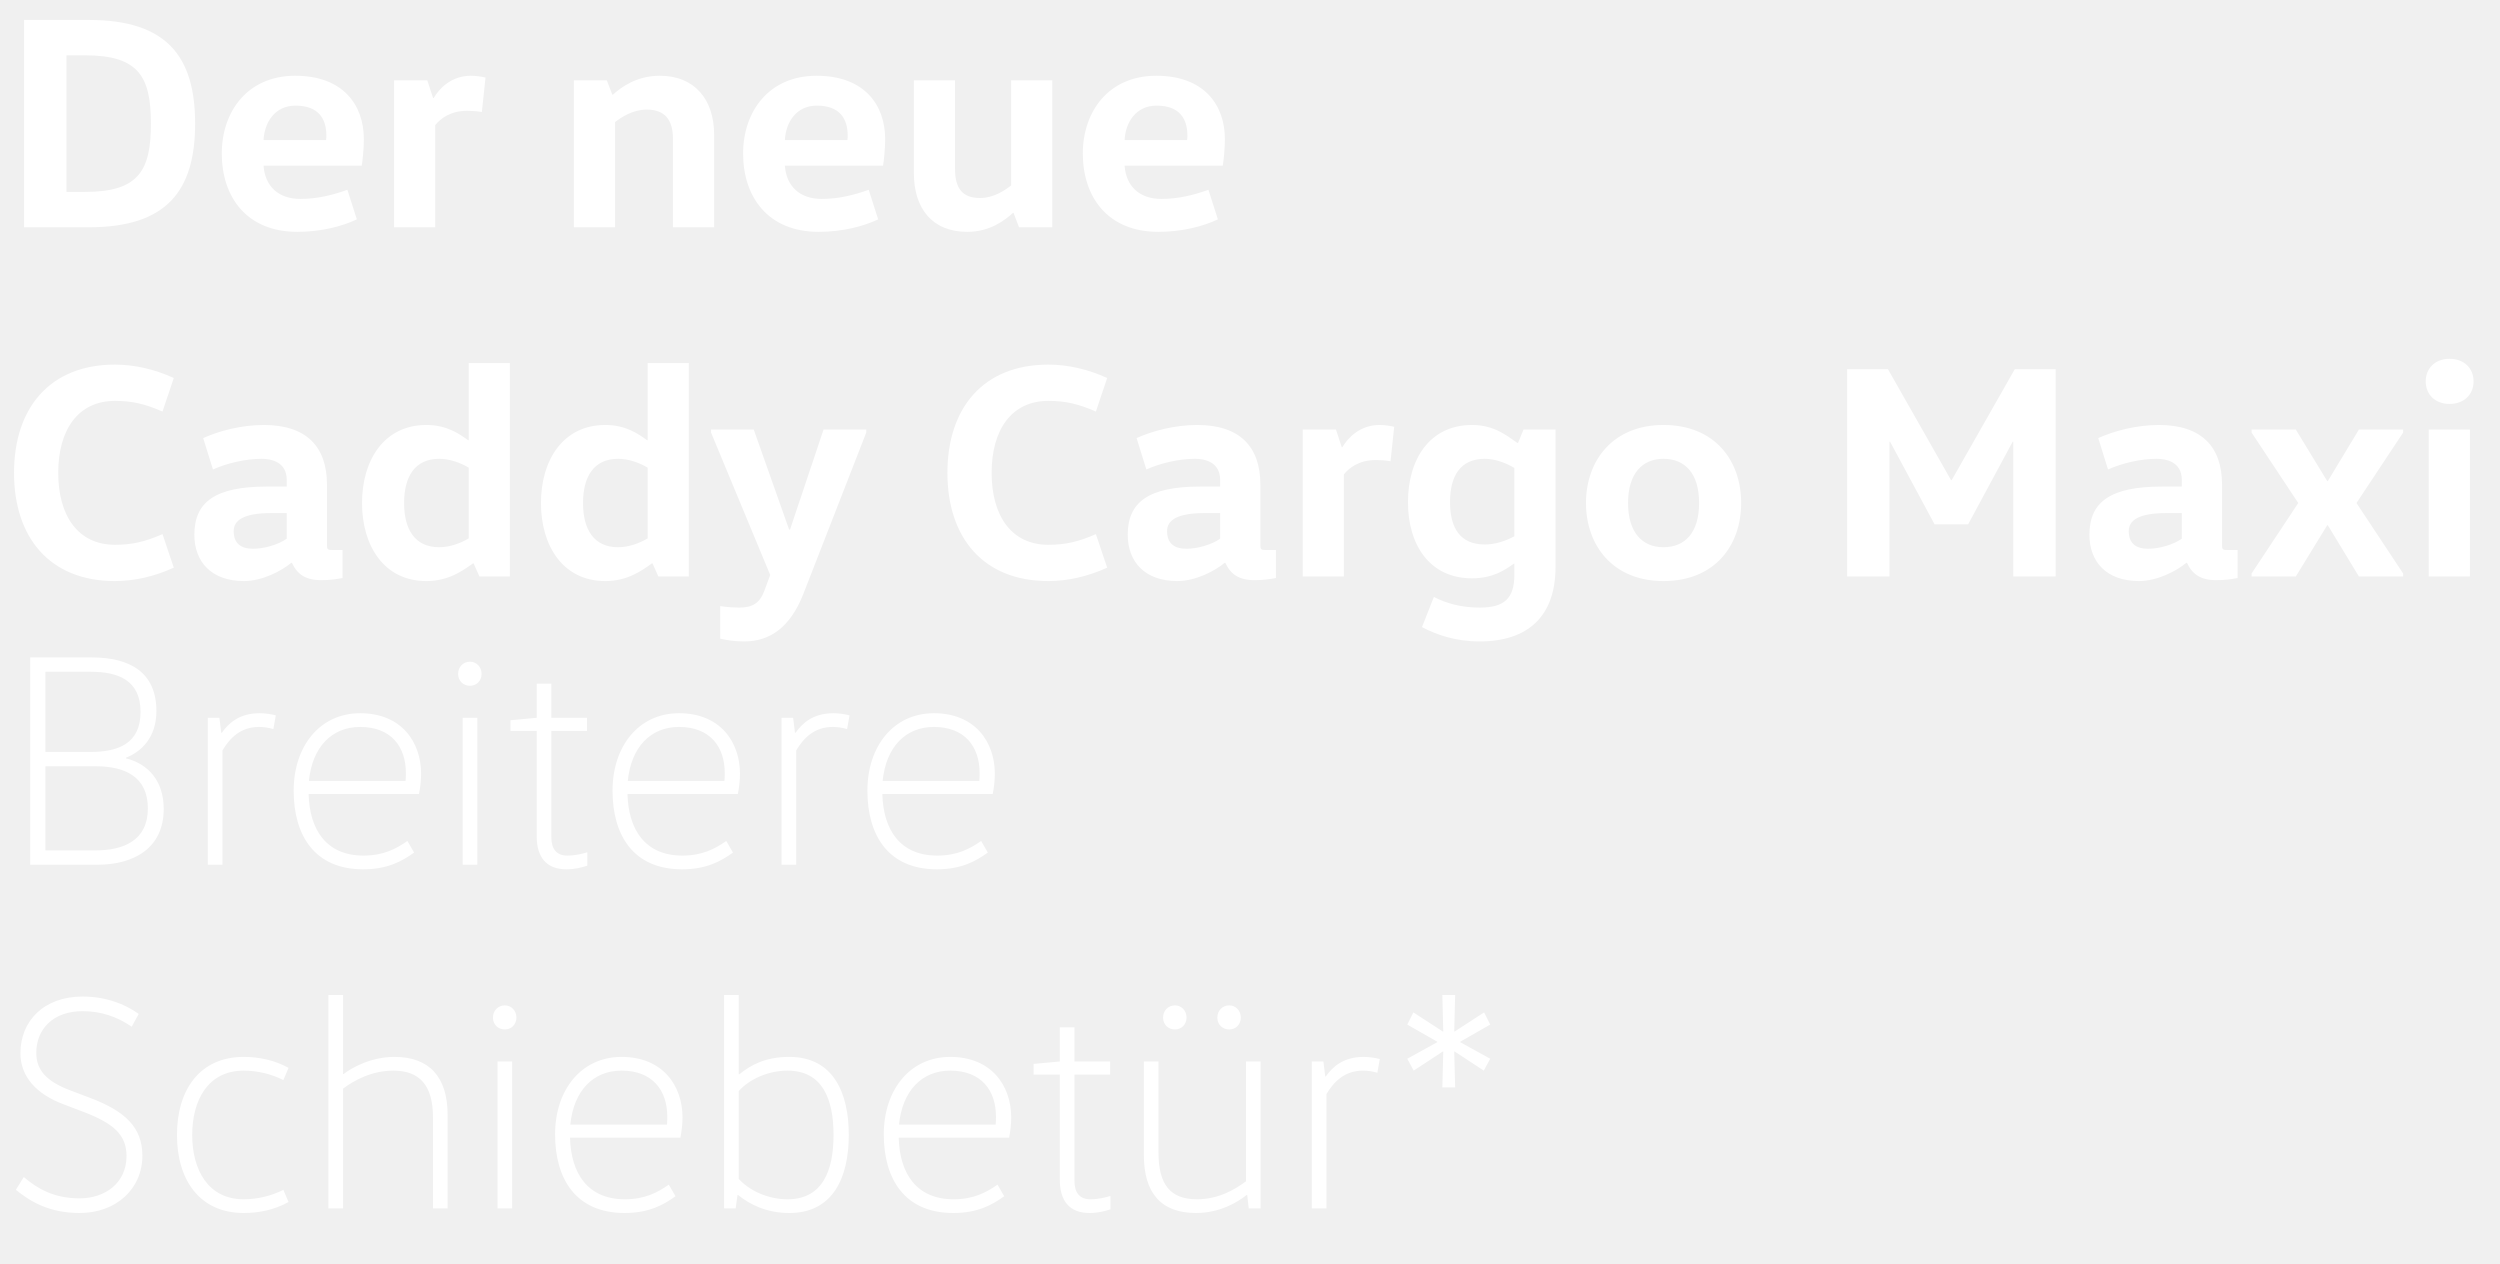
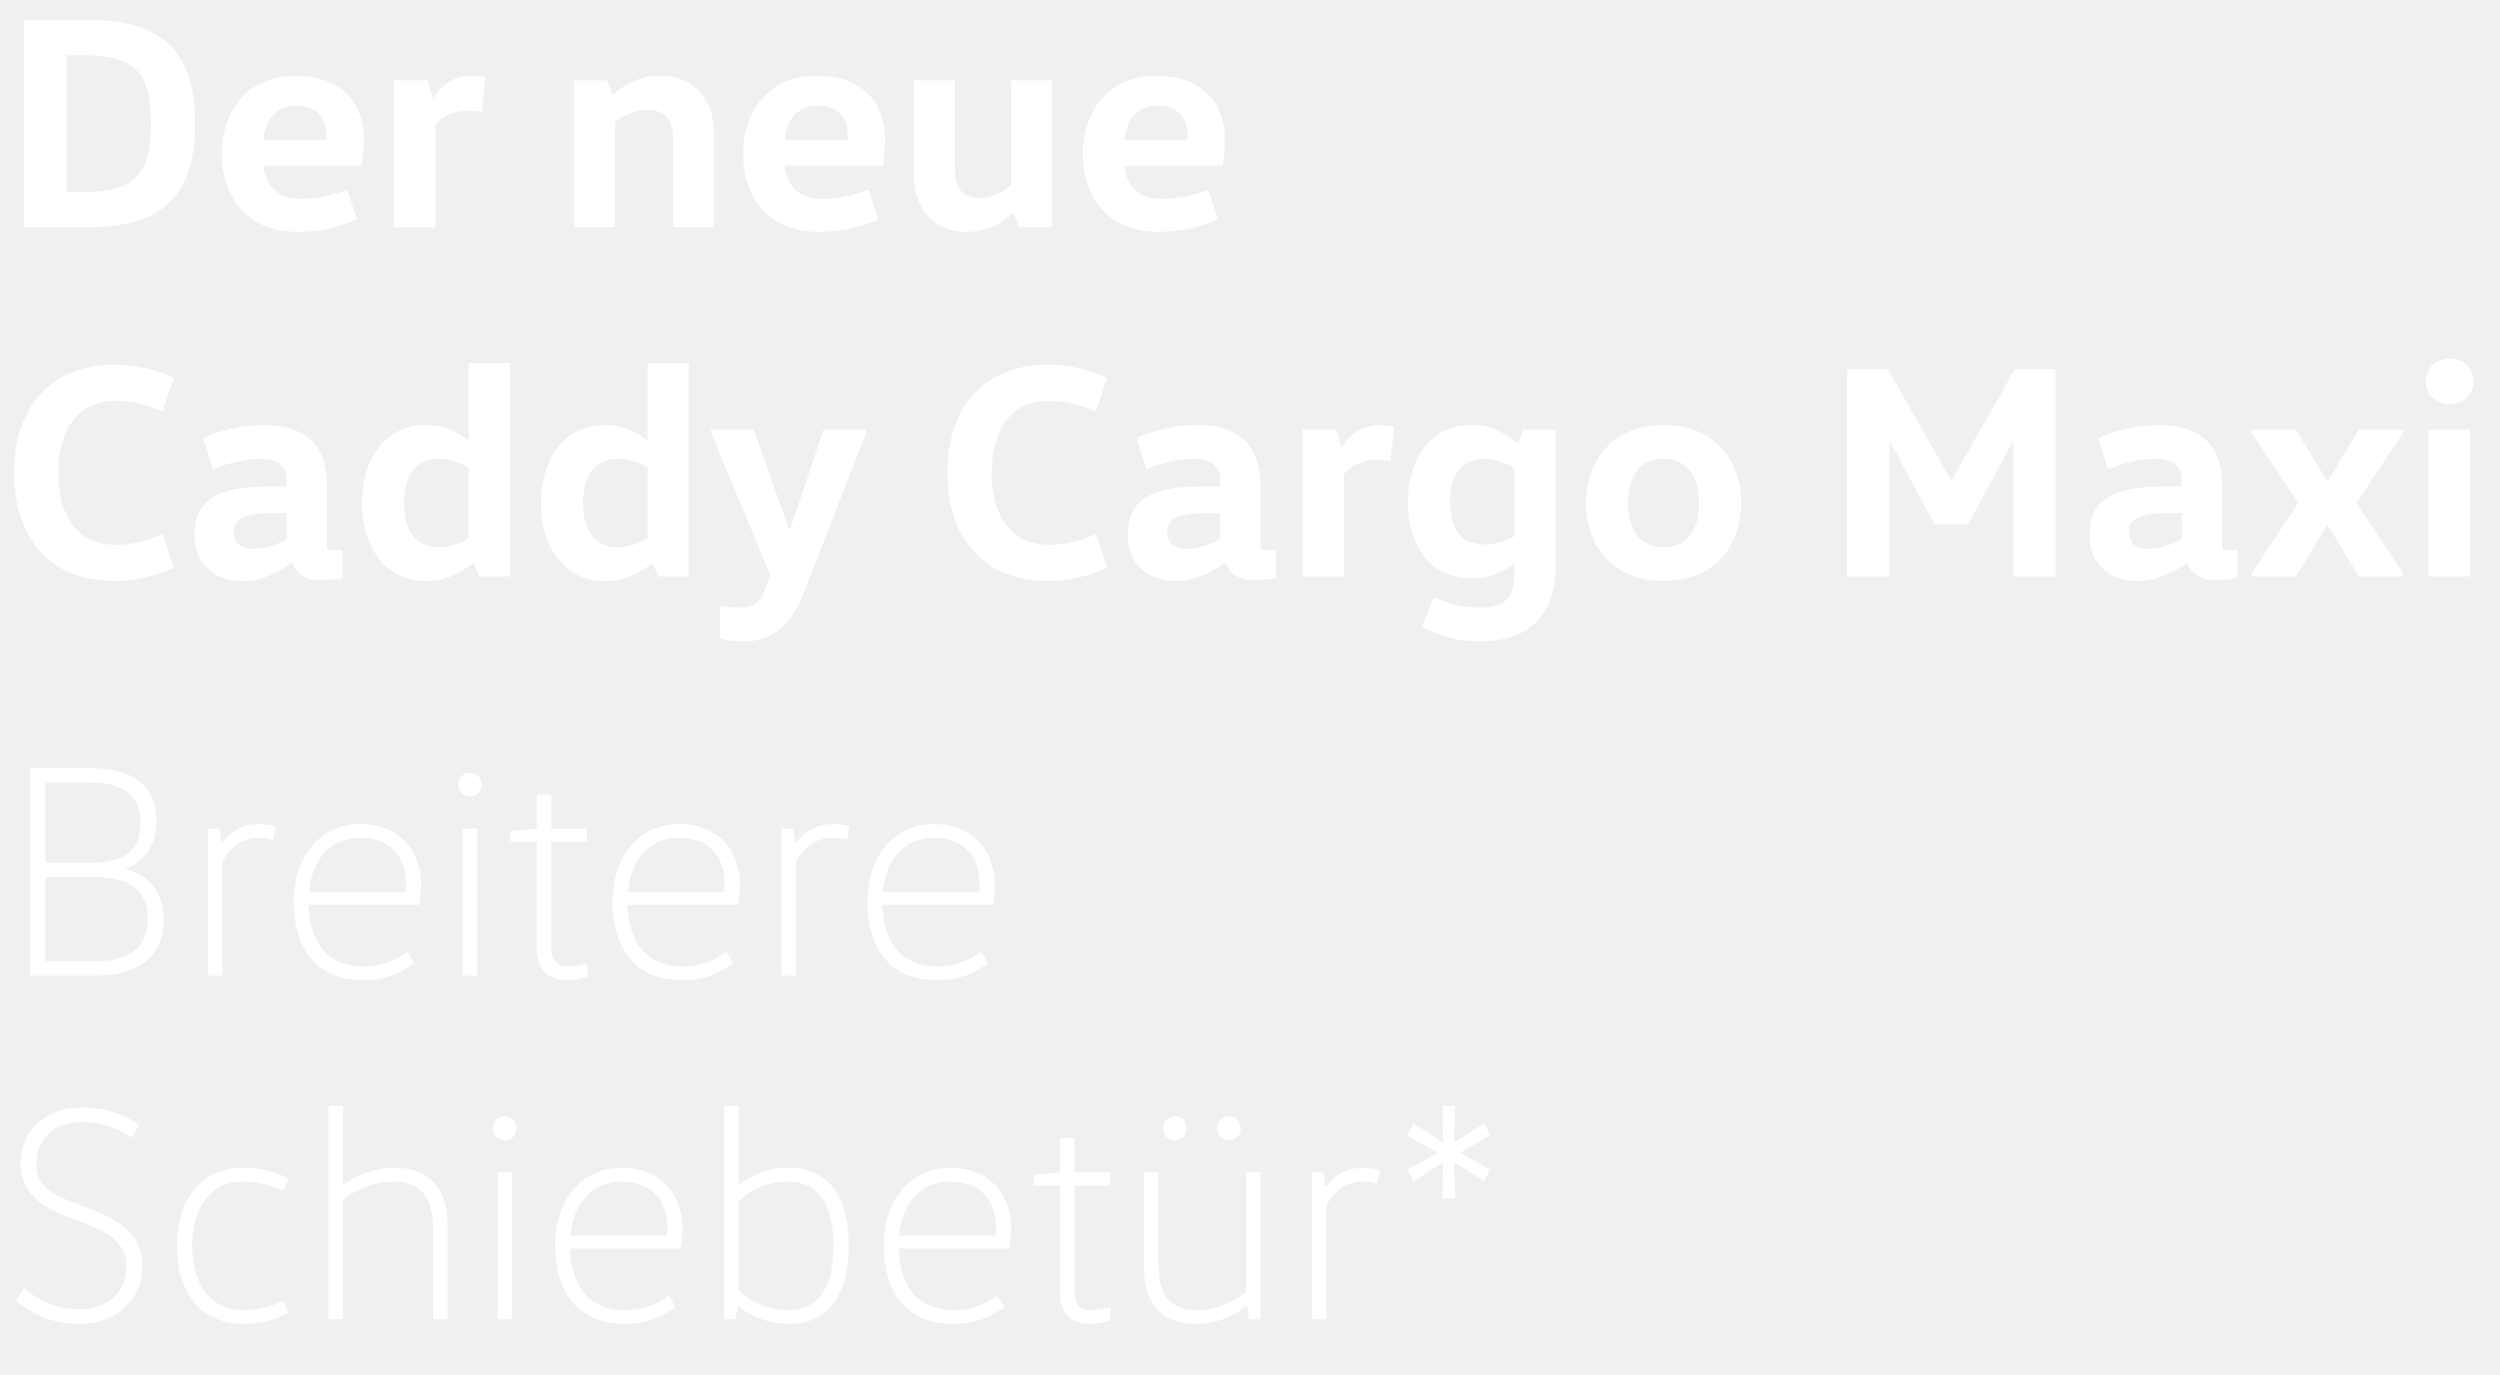
- <svg xmlns="http://www.w3.org/2000/svg" viewBox="0 0 451 228" fill="none">
+ <svg xmlns="http://www.w3.org/2000/svg" viewBox="0 0 451 248" fill="none">
  <path d="M4.345 41H16.06C30.085 41 35.2 34.4 35.2 22.3C35.2 10.2 30.085 3.6 16.06 3.6H4.345V41ZM11.99 34.62V9.98H15.345C25.025 9.98 27.225 13.83 27.225 22.3C27.225 30.77 25.025 34.62 15.345 34.62H11.99ZM65.254 29.89C65.419 28.955 65.639 26.81 65.639 25.105C65.639 18.89 61.844 13.665 53.264 13.665C44.629 13.665 40.009 20.155 40.009 27.69C40.009 35.5 44.464 41.825 53.649 41.825C57.884 41.825 61.734 40.835 64.374 39.57L62.669 34.235C60.084 35.17 57.279 35.885 54.199 35.885C50.239 35.885 47.819 33.63 47.544 29.89H65.254ZM47.544 25.27C47.709 22.08 49.579 19.055 53.319 19.055C57.499 19.055 58.874 21.475 58.874 24.445C58.874 24.72 58.874 24.995 58.819 25.27H47.544ZM71.087 14.49V41H78.512V22.575C79.447 21.42 81.207 19.99 84.287 19.99C84.947 19.99 86.102 20.045 86.927 20.21L87.587 13.995C86.927 13.83 85.882 13.665 84.947 13.665C81.427 13.665 79.227 15.975 78.237 17.68H78.127L77.082 14.49H71.087ZM103.528 14.49V41H110.953V22.025C112.108 21.145 114.143 19.77 116.673 19.77C119.918 19.77 121.403 21.585 121.403 25.05V41H128.828V24.28C128.828 17.9 125.253 13.665 119.038 13.665C114.858 13.665 112.108 15.7 110.568 17.075H110.458L109.468 14.49H103.528ZM159.301 29.89C159.466 28.955 159.686 26.81 159.686 25.105C159.686 18.89 155.891 13.665 147.311 13.665C138.676 13.665 134.056 20.155 134.056 27.69C134.056 35.5 138.511 41.825 147.696 41.825C151.931 41.825 155.781 40.835 158.421 39.57L156.716 34.235C154.131 35.17 151.326 35.885 148.246 35.885C144.286 35.885 141.866 33.63 141.591 29.89H159.301ZM141.591 25.27C141.756 22.08 143.626 19.055 147.366 19.055C151.546 19.055 152.921 21.475 152.921 24.445C152.921 24.72 152.921 24.995 152.866 25.27H141.591ZM164.86 14.49V31.21C164.86 37.59 168.16 41.825 174.485 41.825C178.61 41.825 181.25 39.735 182.735 38.415H182.845L183.835 41H189.83V14.49H182.405V33.465C181.25 34.345 179.27 35.72 176.795 35.72C173.55 35.72 172.285 33.905 172.285 30.44V14.49H164.86ZM220.586 29.89C220.751 28.955 220.971 26.81 220.971 25.105C220.971 18.89 217.176 13.665 208.596 13.665C199.961 13.665 195.341 20.155 195.341 27.69C195.341 35.5 199.796 41.825 208.981 41.825C213.216 41.825 217.066 40.835 219.706 39.57L218.001 34.235C215.416 35.17 212.611 35.885 209.531 35.885C205.571 35.885 203.151 33.63 202.876 29.89H220.586ZM202.876 25.27C203.041 22.08 204.911 19.055 208.651 19.055C212.831 19.055 214.206 21.475 214.206 24.445C214.206 24.72 214.206 24.995 214.151 25.27H202.876ZM2.53 85.3C2.53 96.96 8.965 104.825 20.735 104.825C24.2 104.825 27.885 104 31.35 102.405L29.315 96.355C26.18 97.73 23.815 98.28 20.735 98.28C14.08 98.28 10.505 93.055 10.505 85.3C10.505 77.545 14.08 72.32 20.735 72.32C23.815 72.32 26.18 72.87 29.315 74.245L31.35 68.195C27.885 66.6 24.2 65.775 20.735 65.775C8.965 65.775 2.53 73.64 2.53 85.3ZM58.986 87.39C58.986 80.57 55.246 76.665 47.601 76.665C43.476 76.665 39.461 77.765 36.656 79.03L38.416 84.695C41.001 83.54 44.301 82.77 47.216 82.77C48.811 82.77 51.726 83.265 51.726 86.565V87.775H48.151C38.801 87.775 35.061 90.58 35.061 96.465C35.061 101.305 38.086 104.825 44.026 104.825C47.271 104.825 50.791 103.01 52.551 101.525H52.661C53.596 103.56 55.081 104.66 57.941 104.66C59.536 104.66 60.636 104.495 61.791 104.275V99.215H59.866C59.041 99.215 58.986 99.05 58.986 98.225V87.39ZM51.726 92.56V97.18C50.186 98.28 47.601 98.995 45.676 98.995C43.421 98.995 42.156 98.005 42.156 95.805C42.156 93.825 44.026 92.56 48.921 92.56H51.726ZM84.559 97.125C83.074 98.005 81.149 98.72 79.224 98.72C74.824 98.72 72.899 95.475 72.899 90.745C72.899 86.015 74.824 82.77 79.224 82.77C81.149 82.77 83.074 83.485 84.559 84.365V97.125ZM84.559 65.5V79.415H84.449C82.854 78.26 80.599 76.665 76.914 76.665C69.269 76.665 65.309 83.045 65.309 90.745C65.309 98.445 69.269 104.825 76.914 104.825C80.874 104.825 83.404 103.01 85.329 101.635H85.439L86.484 104H91.984V65.5H84.559ZM116.839 97.125C115.354 98.005 113.429 98.72 111.504 98.72C107.104 98.72 105.179 95.475 105.179 90.745C105.179 86.015 107.104 82.77 111.504 82.77C113.429 82.77 115.354 83.485 116.839 84.365V97.125ZM116.839 65.5V79.415H116.729C115.134 78.26 112.879 76.665 109.194 76.665C101.549 76.665 97.589 83.045 97.589 90.745C97.589 98.445 101.549 104.825 109.194 104.825C113.154 104.825 115.684 103.01 117.609 101.635H117.719L118.764 104H124.264V65.5H116.839ZM156.27 77.49H148.57L142.52 95.53H142.355L135.975 77.49H128.275V78.04L138.945 103.725L137.845 106.695C137.02 108.84 135.7 109.61 133.335 109.61C132.73 109.61 131.19 109.555 129.925 109.335V115.22C131.19 115.495 132.51 115.715 134.27 115.715C138.89 115.715 142.52 113.185 144.885 107.245L156.27 78.04V77.49ZM170.914 85.3C170.914 96.96 177.349 104.825 189.119 104.825C192.584 104.825 196.269 104 199.734 102.405L197.699 96.355C194.564 97.73 192.199 98.28 189.119 98.28C182.464 98.28 178.889 93.055 178.889 85.3C178.889 77.545 182.464 72.32 189.119 72.32C192.199 72.32 194.564 72.87 197.699 74.245L199.734 68.195C196.269 66.6 192.584 65.775 189.119 65.775C177.349 65.775 170.914 73.64 170.914 85.3ZM227.37 87.39C227.37 80.57 223.63 76.665 215.985 76.665C211.86 76.665 207.845 77.765 205.04 79.03L206.8 84.695C209.385 83.54 212.685 82.77 215.6 82.77C217.195 82.77 220.11 83.265 220.11 86.565V87.775H216.535C207.185 87.775 203.445 90.58 203.445 96.465C203.445 101.305 206.47 104.825 212.41 104.825C215.655 104.825 219.175 103.01 220.935 101.525H221.045C221.98 103.56 223.465 104.66 226.325 104.66C227.92 104.66 229.02 104.495 230.175 104.275V99.215H228.25C227.425 99.215 227.37 99.05 227.37 98.225V87.39ZM220.11 92.56V97.18C218.57 98.28 215.985 98.995 214.06 98.995C211.805 98.995 210.54 98.005 210.54 95.805C210.54 93.825 212.41 92.56 217.305 92.56H220.11ZM235.013 77.49V104H242.438V85.575C243.373 84.42 245.133 82.99 248.213 82.99C248.873 82.99 250.028 83.045 250.853 83.21L251.513 76.995C250.853 76.83 249.808 76.665 248.873 76.665C245.353 76.665 243.153 78.975 242.163 80.68H242.053L241.008 77.49H235.013ZM273.191 96.74C271.706 97.565 269.781 98.225 267.856 98.225C263.456 98.225 261.586 95.31 261.586 90.58C261.586 85.85 263.456 82.77 267.856 82.77C269.781 82.77 271.706 83.54 273.191 84.42V96.74ZM280.616 77.49H274.841L273.851 79.91H273.741C271.761 78.535 269.506 76.665 265.546 76.665C257.901 76.665 253.996 82.88 253.996 90.58C253.996 98.28 257.901 104.33 265.546 104.33C269.286 104.33 271.486 102.845 273.081 101.69H273.191V103.67C273.191 108.07 271.266 109.61 266.921 109.61C263.621 109.61 260.871 108.84 258.671 107.685L256.526 113.13C259.111 114.505 262.576 115.715 266.921 115.715C275.611 115.715 280.616 111.205 280.616 102.295V77.49ZM293.702 90.745C293.702 85.41 296.287 82.77 300.082 82.77C303.987 82.77 306.517 85.41 306.517 90.745C306.517 96.08 303.987 98.72 300.082 98.72C296.287 98.72 293.702 96.08 293.702 90.745ZM314.107 90.745C314.107 83.045 309.322 76.665 300.082 76.665C291.007 76.665 286.112 83.045 286.112 90.745C286.112 98.445 291.007 104.825 300.082 104.825C309.322 104.825 314.107 98.445 314.107 90.745ZM351.972 86.62L340.587 66.6H333.217V104H340.862V79.69H340.972L349.002 94.595H355.052L363.082 79.69H363.192V104H370.837V66.6H363.467L352.082 86.62H351.972ZM400.856 87.39C400.856 80.57 397.116 76.665 389.471 76.665C385.346 76.665 381.331 77.765 378.526 79.03L380.286 84.695C382.871 83.54 386.171 82.77 389.086 82.77C390.681 82.77 393.596 83.265 393.596 86.565V87.775H390.021C380.671 87.775 376.931 90.58 376.931 96.465C376.931 101.305 379.956 104.825 385.896 104.825C389.141 104.825 392.661 103.01 394.421 101.525H394.531C395.466 103.56 396.951 104.66 399.811 104.66C401.406 104.66 402.506 104.495 403.661 104.275V99.215H401.736C400.911 99.215 400.856 99.05 400.856 98.225V87.39ZM393.596 92.56V97.18C392.056 98.28 389.471 98.995 387.546 98.995C385.291 98.995 384.026 98.005 384.026 95.805C384.026 93.825 385.896 92.56 390.791 92.56H393.596ZM419.939 94.76L425.549 104H433.524V103.45L425.109 90.745L433.524 78.04V77.49H425.549L419.939 86.785H419.829L414.164 77.49H406.189V78.04L414.604 90.745L406.189 103.45V104H414.164L419.829 94.76H419.939ZM445.573 104V77.49H438.148V104H445.573ZM437.598 68.8C437.598 71.165 439.303 72.87 441.888 72.87C444.528 72.87 446.233 71.165 446.233 68.8C446.233 66.435 444.528 64.73 441.888 64.73C439.303 64.73 437.598 66.435 437.598 68.8Z" fill="white" />
-   <path d="M8.195 138.235H17.325C22.495 138.235 26.675 140.105 26.675 145.825C26.675 151.6 22.33 153.415 17.215 153.415H8.195V138.235ZM5.445 118.6V156H17.545C24.2 156 29.535 152.975 29.535 145.935C29.535 140.875 26.73 137.795 22.715 136.805V136.695C25.41 135.65 28.215 133.12 28.215 128.28C28.215 121.24 23.375 118.6 16.555 118.6H5.445ZM8.195 121.185H16.335C21.285 121.185 25.355 122.67 25.355 128.445C25.355 134.165 21.285 135.65 16.335 135.65H8.195V121.185ZM37.491 129.49V156H40.131V135.375C41.451 133.175 43.376 131.14 46.731 131.14C47.501 131.14 48.381 131.25 49.316 131.525L49.756 129.05C48.931 128.83 47.831 128.665 46.841 128.665C43.156 128.665 41.231 130.48 40.021 132.185H39.911L39.581 129.49H37.491ZM75.584 143.24C75.804 142.195 75.969 140.765 75.969 139.61C75.969 133.835 72.394 128.665 64.969 128.665C57.709 128.665 52.979 134.605 52.979 142.635C52.979 150.665 56.719 156.825 65.519 156.825C69.864 156.825 72.504 155.395 74.704 153.8L73.494 151.71C71.459 153.14 69.149 154.35 65.574 154.35C58.864 154.35 55.839 149.675 55.674 143.24H75.584ZM64.969 131.14C70.524 131.14 73.219 134.66 73.219 139.445C73.219 139.83 73.219 140.325 73.164 140.875H55.729C56.334 134.77 59.854 131.14 64.969 131.14ZM86.108 156V129.49H83.468V156H86.108ZM82.643 121.57C82.643 122.835 83.578 123.715 84.788 123.715C85.943 123.715 86.878 122.835 86.878 121.57C86.878 120.305 85.943 119.37 84.788 119.37C83.578 119.37 82.643 120.305 82.643 121.57ZM96.823 123.33V129.49L92.093 129.93V131.855H96.823V150.885C96.823 154.625 98.583 156.825 102.158 156.825C103.753 156.825 104.908 156.495 105.953 156.165V153.745C105.128 154.02 103.698 154.35 102.378 154.35C100.398 154.35 99.463 153.195 99.463 150.995V131.855H105.898V129.49H99.463V123.33H96.823ZM133.108 143.24C133.328 142.195 133.493 140.765 133.493 139.61C133.493 133.835 129.918 128.665 122.493 128.665C115.233 128.665 110.503 134.605 110.503 142.635C110.503 150.665 114.243 156.825 123.043 156.825C127.388 156.825 130.028 155.395 132.228 153.8L131.018 151.71C128.983 153.14 126.673 154.35 123.098 154.35C116.388 154.35 113.363 149.675 113.198 143.24H133.108ZM122.493 131.14C128.048 131.14 130.743 134.66 130.743 139.445C130.743 139.83 130.743 140.325 130.688 140.875H113.253C113.858 134.77 117.378 131.14 122.493 131.14ZM140.992 129.49V156H143.632V135.375C144.952 133.175 146.877 131.14 150.232 131.14C151.002 131.14 151.882 131.25 152.817 131.525L153.257 129.05C152.432 128.83 151.332 128.665 150.342 128.665C146.657 128.665 144.732 130.48 143.522 132.185H143.412L143.082 129.49H140.992ZM179.085 143.24C179.305 142.195 179.47 140.765 179.47 139.61C179.47 133.835 175.895 128.665 168.47 128.665C161.21 128.665 156.48 134.605 156.48 142.635C156.48 150.665 160.22 156.825 169.02 156.825C173.365 156.825 176.005 155.395 178.205 153.8L176.995 151.71C174.96 153.14 172.65 154.35 169.075 154.35C162.365 154.35 159.34 149.675 159.175 143.24H179.085ZM168.47 131.14C174.025 131.14 176.72 134.66 176.72 139.445C176.72 139.83 176.72 140.325 176.665 140.875H159.23C159.835 134.77 163.355 131.14 168.47 131.14ZM2.86 214.645C5.445 216.735 8.855 218.825 14.355 218.825C20.955 218.825 25.685 214.48 25.685 208.485C25.685 203.37 22.55 200.455 16.335 198.09L12.705 196.715C8.305 195.065 6.545 192.975 6.545 189.95C6.545 185.66 9.57 182.415 14.905 182.415C18.095 182.415 21.065 183.35 23.76 185.22L25.025 182.91C22.495 181.095 19.03 179.775 14.905 179.775C7.865 179.775 3.685 184.23 3.685 190.005C3.685 194.24 6.6 197.43 11.55 199.245L15.29 200.675C20.405 202.655 22.825 204.69 22.825 208.54C22.825 213.49 18.865 216.185 14.355 216.185C9.68 216.185 6.655 214.37 4.29 212.335L2.86 214.645ZM31.924 204.745C31.924 212.83 35.994 218.825 43.969 218.825C46.664 218.825 49.469 218.275 52.054 216.845L51.119 214.645C48.974 215.745 46.389 216.35 43.969 216.35C37.479 216.35 34.674 210.96 34.674 204.745C34.674 198.53 37.479 193.14 43.969 193.14C46.389 193.14 48.974 193.745 51.119 194.845L52.054 192.645C49.469 191.215 46.664 190.665 43.969 190.665C35.994 190.665 31.924 196.66 31.924 204.745ZM80.749 218V201.115C80.749 194.295 77.449 190.665 71.179 190.665C66.999 190.665 63.589 192.535 61.994 193.745H61.884V179.5H59.244V218H61.884V196.385C63.809 194.955 66.999 193.14 70.959 193.14C75.689 193.14 78.109 195.78 78.109 201.555V218H80.749ZM92.392 218V191.49H89.752V218H92.392ZM88.927 183.57C88.927 184.835 89.862 185.715 91.072 185.715C92.227 185.715 93.162 184.835 93.162 183.57C93.162 182.305 92.227 181.37 91.072 181.37C89.862 181.37 88.927 182.305 88.927 183.57ZM122.742 205.24C122.962 204.195 123.127 202.765 123.127 201.61C123.127 195.835 119.552 190.665 112.127 190.665C104.867 190.665 100.137 196.605 100.137 204.635C100.137 212.665 103.877 218.825 112.677 218.825C117.022 218.825 119.662 217.395 121.862 215.8L120.652 213.71C118.617 215.14 116.307 216.35 112.732 216.35C106.022 216.35 102.997 211.675 102.832 205.24H122.742ZM112.127 193.14C117.682 193.14 120.377 196.66 120.377 201.445C120.377 201.83 120.377 202.325 120.322 202.875H102.887C103.492 196.77 107.012 193.14 112.127 193.14ZM133.266 196.825C135.246 194.625 138.656 193.14 142.066 193.14C148.391 193.14 150.371 198.31 150.371 204.745C150.371 211.18 148.391 216.35 142.066 216.35C138.656 216.35 135.246 214.865 133.266 212.665V196.825ZM130.626 179.5V218H132.716L133.046 215.58H133.156C135.191 217.23 138.216 218.825 142.396 218.825C150.261 218.825 153.121 212.445 153.121 204.745C153.121 197.045 150.261 190.665 142.396 190.665C138.051 190.665 135.411 192.15 133.376 193.8H133.266V179.5H130.626ZM182.039 205.24C182.259 204.195 182.424 202.765 182.424 201.61C182.424 195.835 178.849 190.665 171.424 190.665C164.164 190.665 159.434 196.605 159.434 204.635C159.434 212.665 163.174 218.825 171.974 218.825C176.319 218.825 178.959 217.395 181.159 215.8L179.949 213.71C177.914 215.14 175.604 216.35 172.029 216.35C165.319 216.35 162.294 211.675 162.129 205.24H182.039ZM171.424 193.14C176.979 193.14 179.674 196.66 179.674 201.445C179.674 201.83 179.674 202.325 179.619 202.875H162.184C162.789 196.77 166.309 193.14 171.424 193.14ZM191.193 185.33V191.49L186.463 191.93V193.855H191.193V212.885C191.193 216.625 192.953 218.825 196.528 218.825C198.123 218.825 199.278 218.495 200.323 218.165V215.745C199.498 216.02 198.068 216.35 196.748 216.35C194.768 216.35 193.833 215.195 193.833 212.995V193.855H200.268V191.49H193.833V185.33H191.193ZM227.418 218V191.49H224.778V213.105C222.853 214.535 219.883 216.35 215.923 216.35C211.138 216.35 208.993 213.71 208.993 207.935V191.49H206.353V208.375C206.353 215.195 209.433 218.825 215.758 218.825C220.103 218.825 223.293 216.845 224.888 215.58H224.998L225.273 218H227.418ZM209.818 183.57C209.818 184.835 210.753 185.715 211.963 185.715C213.118 185.715 214.053 184.835 214.053 183.57C214.053 182.305 213.118 181.37 211.963 181.37C210.753 181.37 209.818 182.305 209.818 183.57ZM219.608 183.57C219.608 184.835 220.543 185.715 221.753 185.715C222.908 185.715 223.843 184.835 223.843 183.57C223.843 182.305 222.908 181.37 221.753 181.37C220.543 181.37 219.608 182.305 219.608 183.57ZM236.651 191.49V218H239.291V197.375C240.611 195.175 242.536 193.14 245.891 193.14C246.661 193.14 247.541 193.25 248.476 193.525L248.916 191.05C248.091 190.83 246.991 190.665 246.001 190.665C242.316 190.665 240.391 192.48 239.181 194.185H239.071L238.741 191.49H236.651ZM262.508 179.5H260.198L260.363 186.045L260.308 186.1L254.973 182.635L253.873 184.835L259.263 187.915V188.025L253.873 190.995L255.028 193.14L260.308 189.675L260.363 189.73L260.198 196.165H262.508L262.343 189.73L262.398 189.675L267.678 193.14L268.833 190.995L263.443 188.025V187.915L268.833 184.835L267.733 182.635L262.398 186.1L262.343 186.045L262.508 179.5Z" fill="white" />
+   <path d="M8.195 158.235H17.325C22.495 158.235 26.675 160.105 26.675 165.825C26.675 171.6 22.33 173.415 17.215 173.415H8.195V158.235ZM5.445 138.6V176H17.545C24.2 176 29.535 172.975 29.535 165.935C29.535 160.875 26.73 157.795 22.715 156.805V156.695C25.41 155.65 28.215 153.12 28.215 148.28C28.215 141.24 23.375 138.6 16.555 138.6H5.445ZM8.195 141.185H16.335C21.285 141.185 25.355 142.67 25.355 148.445C25.355 154.165 21.285 155.65 16.335 155.65H8.195V141.185ZM37.491 149.49V176H40.131V155.375C41.451 153.175 43.376 151.14 46.731 151.14C47.501 151.14 48.381 151.25 49.316 151.525L49.756 149.05C48.931 148.83 47.831 148.665 46.841 148.665C43.156 148.665 41.231 150.48 40.021 152.185H39.911L39.581 149.49H37.491ZM75.584 163.24C75.804 162.195 75.969 160.765 75.969 159.61C75.969 153.835 72.394 148.665 64.969 148.665C57.709 148.665 52.979 154.605 52.979 162.635C52.979 170.665 56.719 176.825 65.519 176.825C69.864 176.825 72.504 175.395 74.704 173.8L73.494 171.71C71.459 173.14 69.149 174.35 65.574 174.35C58.864 174.35 55.839 169.675 55.674 163.24H75.584ZM64.969 151.14C70.524 151.14 73.219 154.66 73.219 159.445C73.219 159.83 73.219 160.325 73.164 160.875H55.729C56.334 154.77 59.854 151.14 64.969 151.14ZM86.108 176V149.49H83.468V176H86.108ZM82.643 141.57C82.643 142.835 83.578 143.715 84.788 143.715C85.943 143.715 86.878 142.835 86.878 141.57C86.878 140.305 85.943 139.37 84.788 139.37C83.578 139.37 82.643 140.305 82.643 141.57ZM96.823 143.33V149.49L92.093 149.93V151.855H96.823V170.885C96.823 174.625 98.583 176.825 102.158 176.825C103.753 176.825 104.908 176.495 105.953 176.165V173.745C105.128 174.02 103.698 174.35 102.378 174.35C100.398 174.35 99.463 173.195 99.463 170.995V151.855H105.898V149.49H99.463V143.33H96.823ZM133.108 163.24C133.328 162.195 133.493 160.765 133.493 159.61C133.493 153.835 129.918 148.665 122.493 148.665C115.233 148.665 110.503 154.605 110.503 162.635C110.503 170.665 114.243 176.825 123.043 176.825C127.388 176.825 130.028 175.395 132.228 173.8L131.018 171.71C128.983 173.14 126.673 174.35 123.098 174.35C116.388 174.35 113.363 169.675 113.198 163.24H133.108ZM122.493 151.14C128.048 151.14 130.743 154.66 130.743 159.445C130.743 159.83 130.743 160.325 130.688 160.875H113.253C113.858 154.77 117.378 151.14 122.493 151.14ZM140.992 149.49V176H143.632V155.375C144.952 153.175 146.877 151.14 150.232 151.14C151.002 151.14 151.882 151.25 152.817 151.525L153.257 149.05C152.432 148.83 151.332 148.665 150.342 148.665C146.657 148.665 144.732 150.48 143.522 152.185H143.412L143.082 149.49H140.992ZM179.085 163.24C179.305 162.195 179.47 160.765 179.47 159.61C179.47 153.835 175.895 148.665 168.47 148.665C161.21 148.665 156.48 154.605 156.48 162.635C156.48 170.665 160.22 176.825 169.02 176.825C173.365 176.825 176.005 175.395 178.205 173.8L176.995 171.71C174.96 173.14 172.65 174.35 169.075 174.35C162.365 174.35 159.34 169.675 159.175 163.24H179.085ZM168.47 151.14C174.025 151.14 176.72 154.66 176.72 159.445C176.72 159.83 176.72 160.325 176.665 160.875H159.23C159.835 154.77 163.355 151.14 168.47 151.14ZM2.86 234.645C5.445 236.735 8.855 238.825 14.355 238.825C20.955 238.825 25.685 234.48 25.685 228.485C25.685 223.37 22.55 220.455 16.335 218.09L12.705 216.715C8.305 215.065 6.545 212.975 6.545 209.95C6.545 205.66 9.57 202.415 14.905 202.415C18.095 202.415 21.065 203.35 23.76 205.22L25.025 202.91C22.495 201.095 19.03 199.775 14.905 199.775C7.865 199.775 3.685 204.23 3.685 210.005C3.685 214.24 6.6 217.43 11.55 219.245L15.29 220.675C20.405 222.655 22.825 224.69 22.825 228.54C22.825 233.49 18.865 236.185 14.355 236.185C9.68 236.185 6.655 234.37 4.29 232.335L2.86 234.645ZM31.924 224.745C31.924 232.83 35.994 238.825 43.969 238.825C46.664 238.825 49.469 238.275 52.054 236.845L51.119 234.645C48.974 235.745 46.389 236.35 43.969 236.35C37.479 236.35 34.674 230.96 34.674 224.745C34.674 218.53 37.479 213.14 43.969 213.14C46.389 213.14 48.974 213.745 51.119 214.845L52.054 212.645C49.469 211.215 46.664 210.665 43.969 210.665C35.994 210.665 31.924 216.66 31.924 224.745ZM80.749 238V221.115C80.749 214.295 77.449 210.665 71.179 210.665C66.999 210.665 63.589 212.535 61.994 213.745H61.884V199.5H59.244V238H61.884V216.385C63.809 214.955 66.999 213.14 70.959 213.14C75.689 213.14 78.109 215.78 78.109 221.555V238H80.749ZM92.392 238V211.49H89.752V238H92.392ZM88.927 203.57C88.927 204.835 89.862 205.715 91.072 205.715C92.227 205.715 93.162 204.835 93.162 203.57C93.162 202.305 92.227 201.37 91.072 201.37C89.862 201.37 88.927 202.305 88.927 203.57ZM122.742 225.24C122.962 224.195 123.127 222.765 123.127 221.61C123.127 215.835 119.552 210.665 112.127 210.665C104.867 210.665 100.137 216.605 100.137 224.635C100.137 232.665 103.877 238.825 112.677 238.825C117.022 238.825 119.662 237.395 121.862 235.8L120.652 233.71C118.617 235.14 116.307 236.35 112.732 236.35C106.022 236.35 102.997 231.675 102.832 225.24H122.742ZM112.127 213.14C117.682 213.14 120.377 216.66 120.377 221.445C120.377 221.83 120.377 222.325 120.322 222.875H102.887C103.492 216.77 107.012 213.14 112.127 213.14ZM133.266 216.825C135.246 214.625 138.656 213.14 142.066 213.14C148.391 213.14 150.371 218.31 150.371 224.745C150.371 231.18 148.391 236.35 142.066 236.35C138.656 236.35 135.246 234.865 133.266 232.665V216.825ZM130.626 199.5V238H132.716L133.046 235.58H133.156C135.191 237.23 138.216 238.825 142.396 238.825C150.261 238.825 153.121 232.445 153.121 224.745C153.121 217.045 150.261 210.665 142.396 210.665C138.051 210.665 135.411 212.15 133.376 213.8H133.266V199.5H130.626ZM182.039 225.24C182.259 224.195 182.424 222.765 182.424 221.61C182.424 215.835 178.849 210.665 171.424 210.665C164.164 210.665 159.434 216.605 159.434 224.635C159.434 232.665 163.174 238.825 171.974 238.825C176.319 238.825 178.959 237.395 181.159 235.8L179.949 233.71C177.914 235.14 175.604 236.35 172.029 236.35C165.319 236.35 162.294 231.675 162.129 225.24H182.039ZM171.424 213.14C176.979 213.14 179.674 216.66 179.674 221.445C179.674 221.83 179.674 222.325 179.619 222.875H162.184C162.789 216.77 166.309 213.14 171.424 213.14ZM191.193 205.33V211.49L186.463 211.93V213.855H191.193V232.885C191.193 236.625 192.953 238.825 196.528 238.825C198.123 238.825 199.278 238.495 200.323 238.165V235.745C199.498 236.02 198.068 236.35 196.748 236.35C194.768 236.35 193.833 235.195 193.833 232.995V213.855H200.268V211.49H193.833V205.33H191.193ZM227.418 238V211.49H224.778V233.105C222.853 234.535 219.883 236.35 215.923 236.35C211.138 236.35 208.993 233.71 208.993 227.935V211.49H206.353V228.375C206.353 235.195 209.433 238.825 215.758 238.825C220.103 238.825 223.293 236.845 224.888 235.58H224.998L225.273 238H227.418ZM209.818 203.57C209.818 204.835 210.753 205.715 211.963 205.715C213.118 205.715 214.053 204.835 214.053 203.57C214.053 202.305 213.118 201.37 211.963 201.37C210.753 201.37 209.818 202.305 209.818 203.57ZM219.608 203.57C219.608 204.835 220.543 205.715 221.753 205.715C222.908 205.715 223.843 204.835 223.843 203.57C223.843 202.305 222.908 201.37 221.753 201.37C220.543 201.37 219.608 202.305 219.608 203.57ZM236.651 211.49V238H239.291V217.375C240.611 215.175 242.536 213.14 245.891 213.14C246.661 213.14 247.541 213.25 248.476 213.525L248.916 211.05C248.091 210.83 246.991 210.665 246.001 210.665C242.316 210.665 240.391 212.48 239.181 214.185H239.071L238.741 211.49H236.651ZM262.508 199.5H260.198L260.363 206.045L260.308 206.1L254.973 202.635L253.873 204.835L259.263 207.915V208.025L253.873 210.995L255.028 213.14L260.308 209.675L260.363 209.73L260.198 216.165H262.508L262.343 209.73L262.398 209.675L267.678 213.14L268.833 210.995L263.443 208.025V207.915L268.833 204.835L267.733 202.635L262.398 206.1L262.343 206.045L262.508 199.5Z" fill="white" />
</svg>
